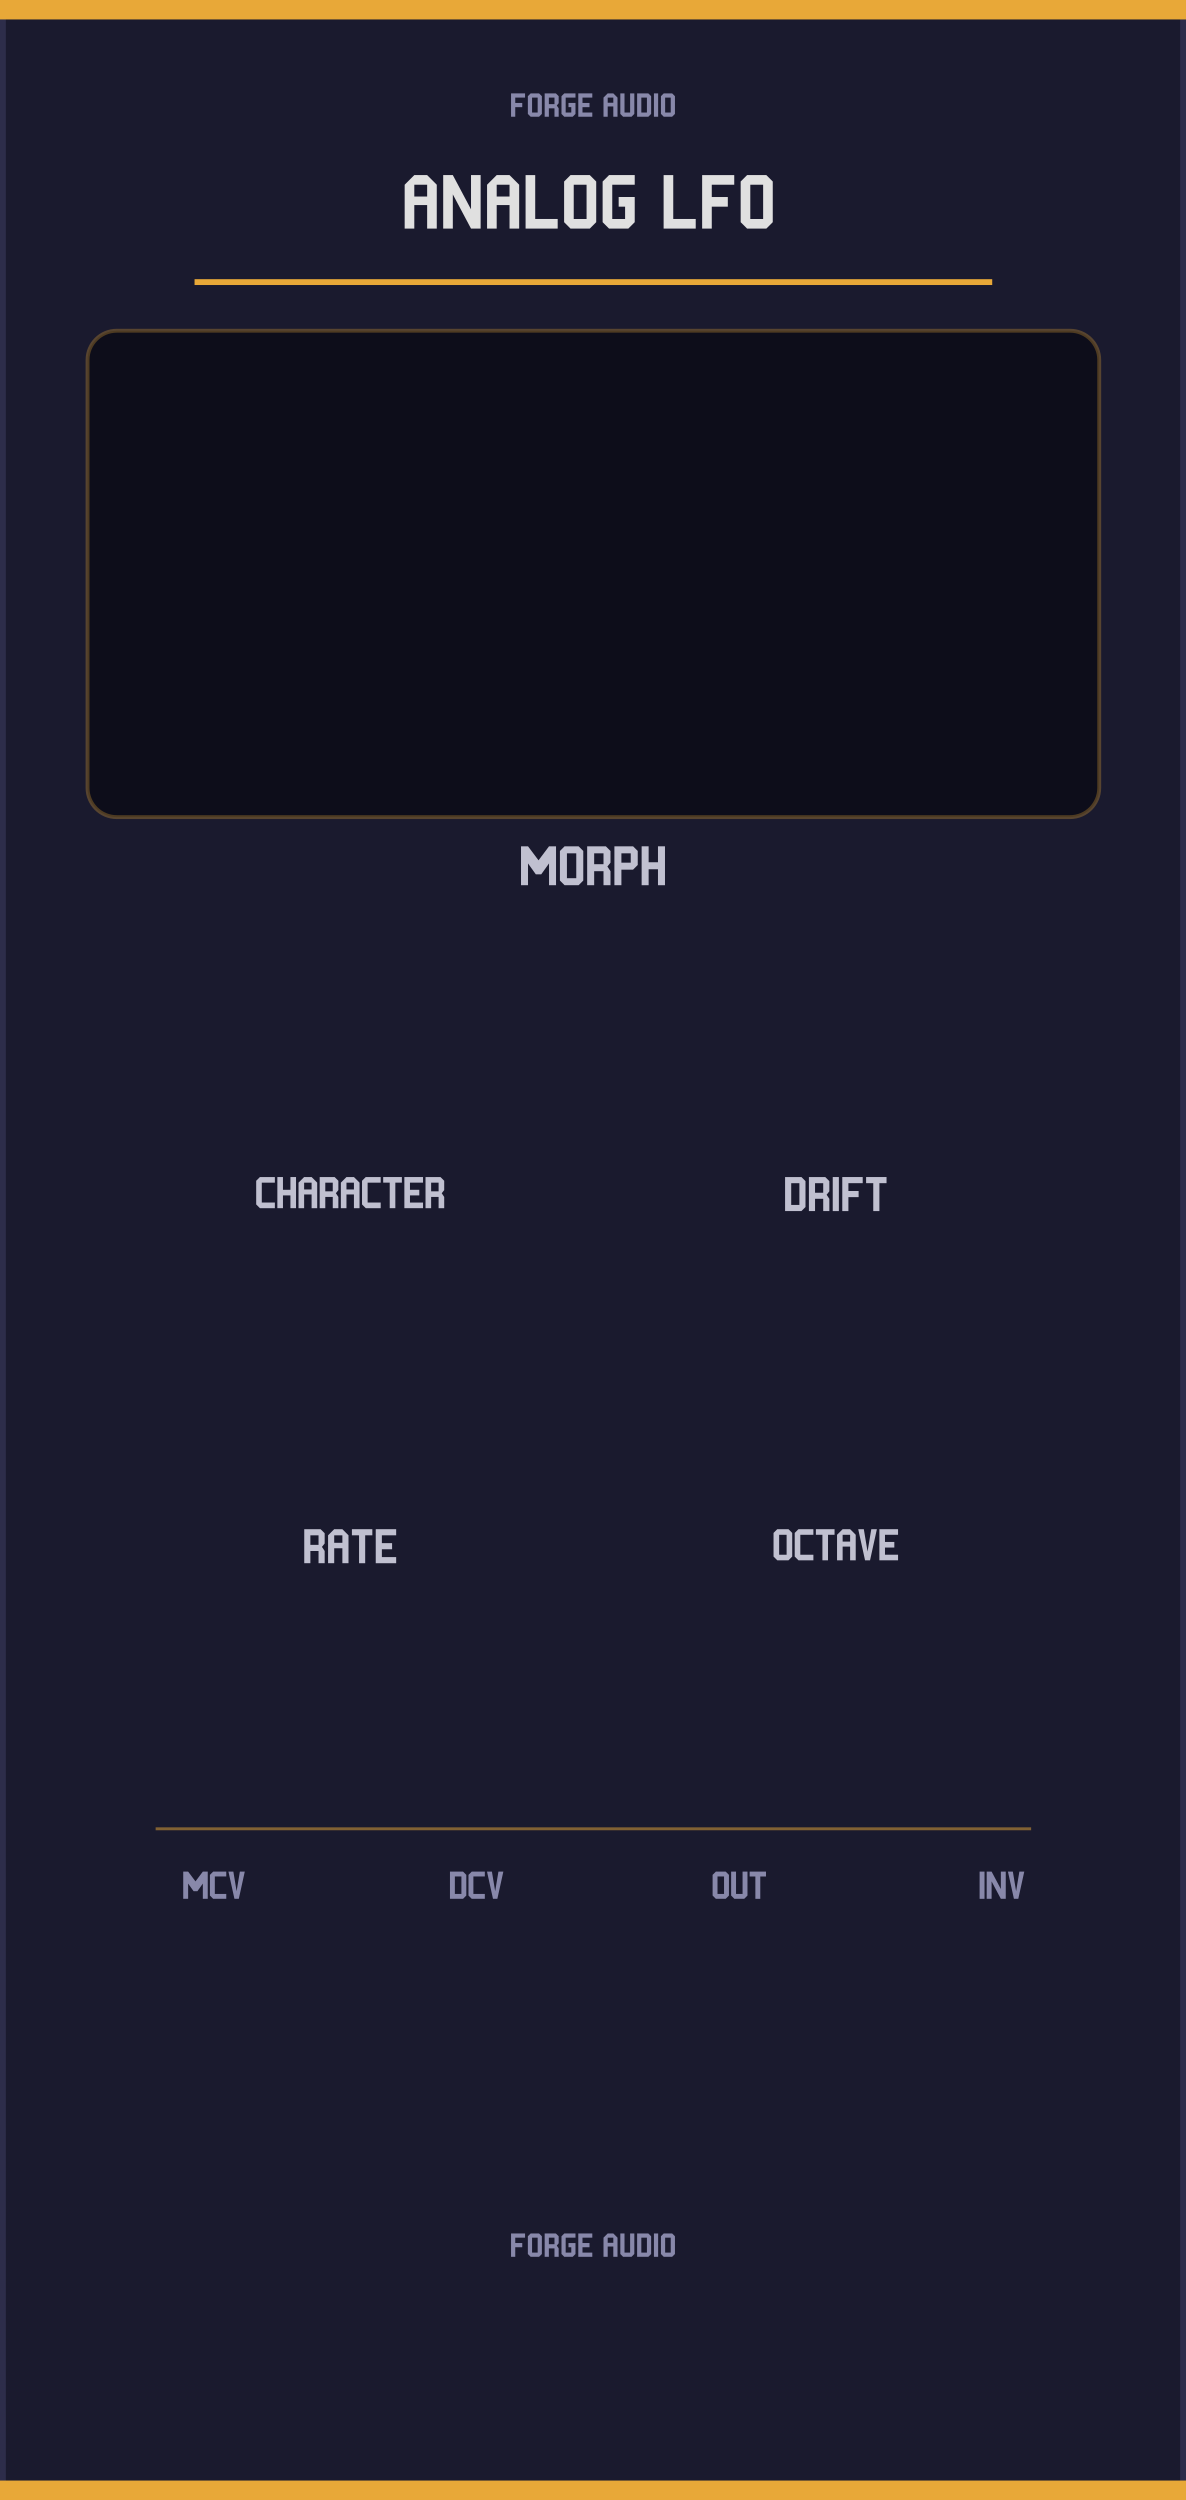
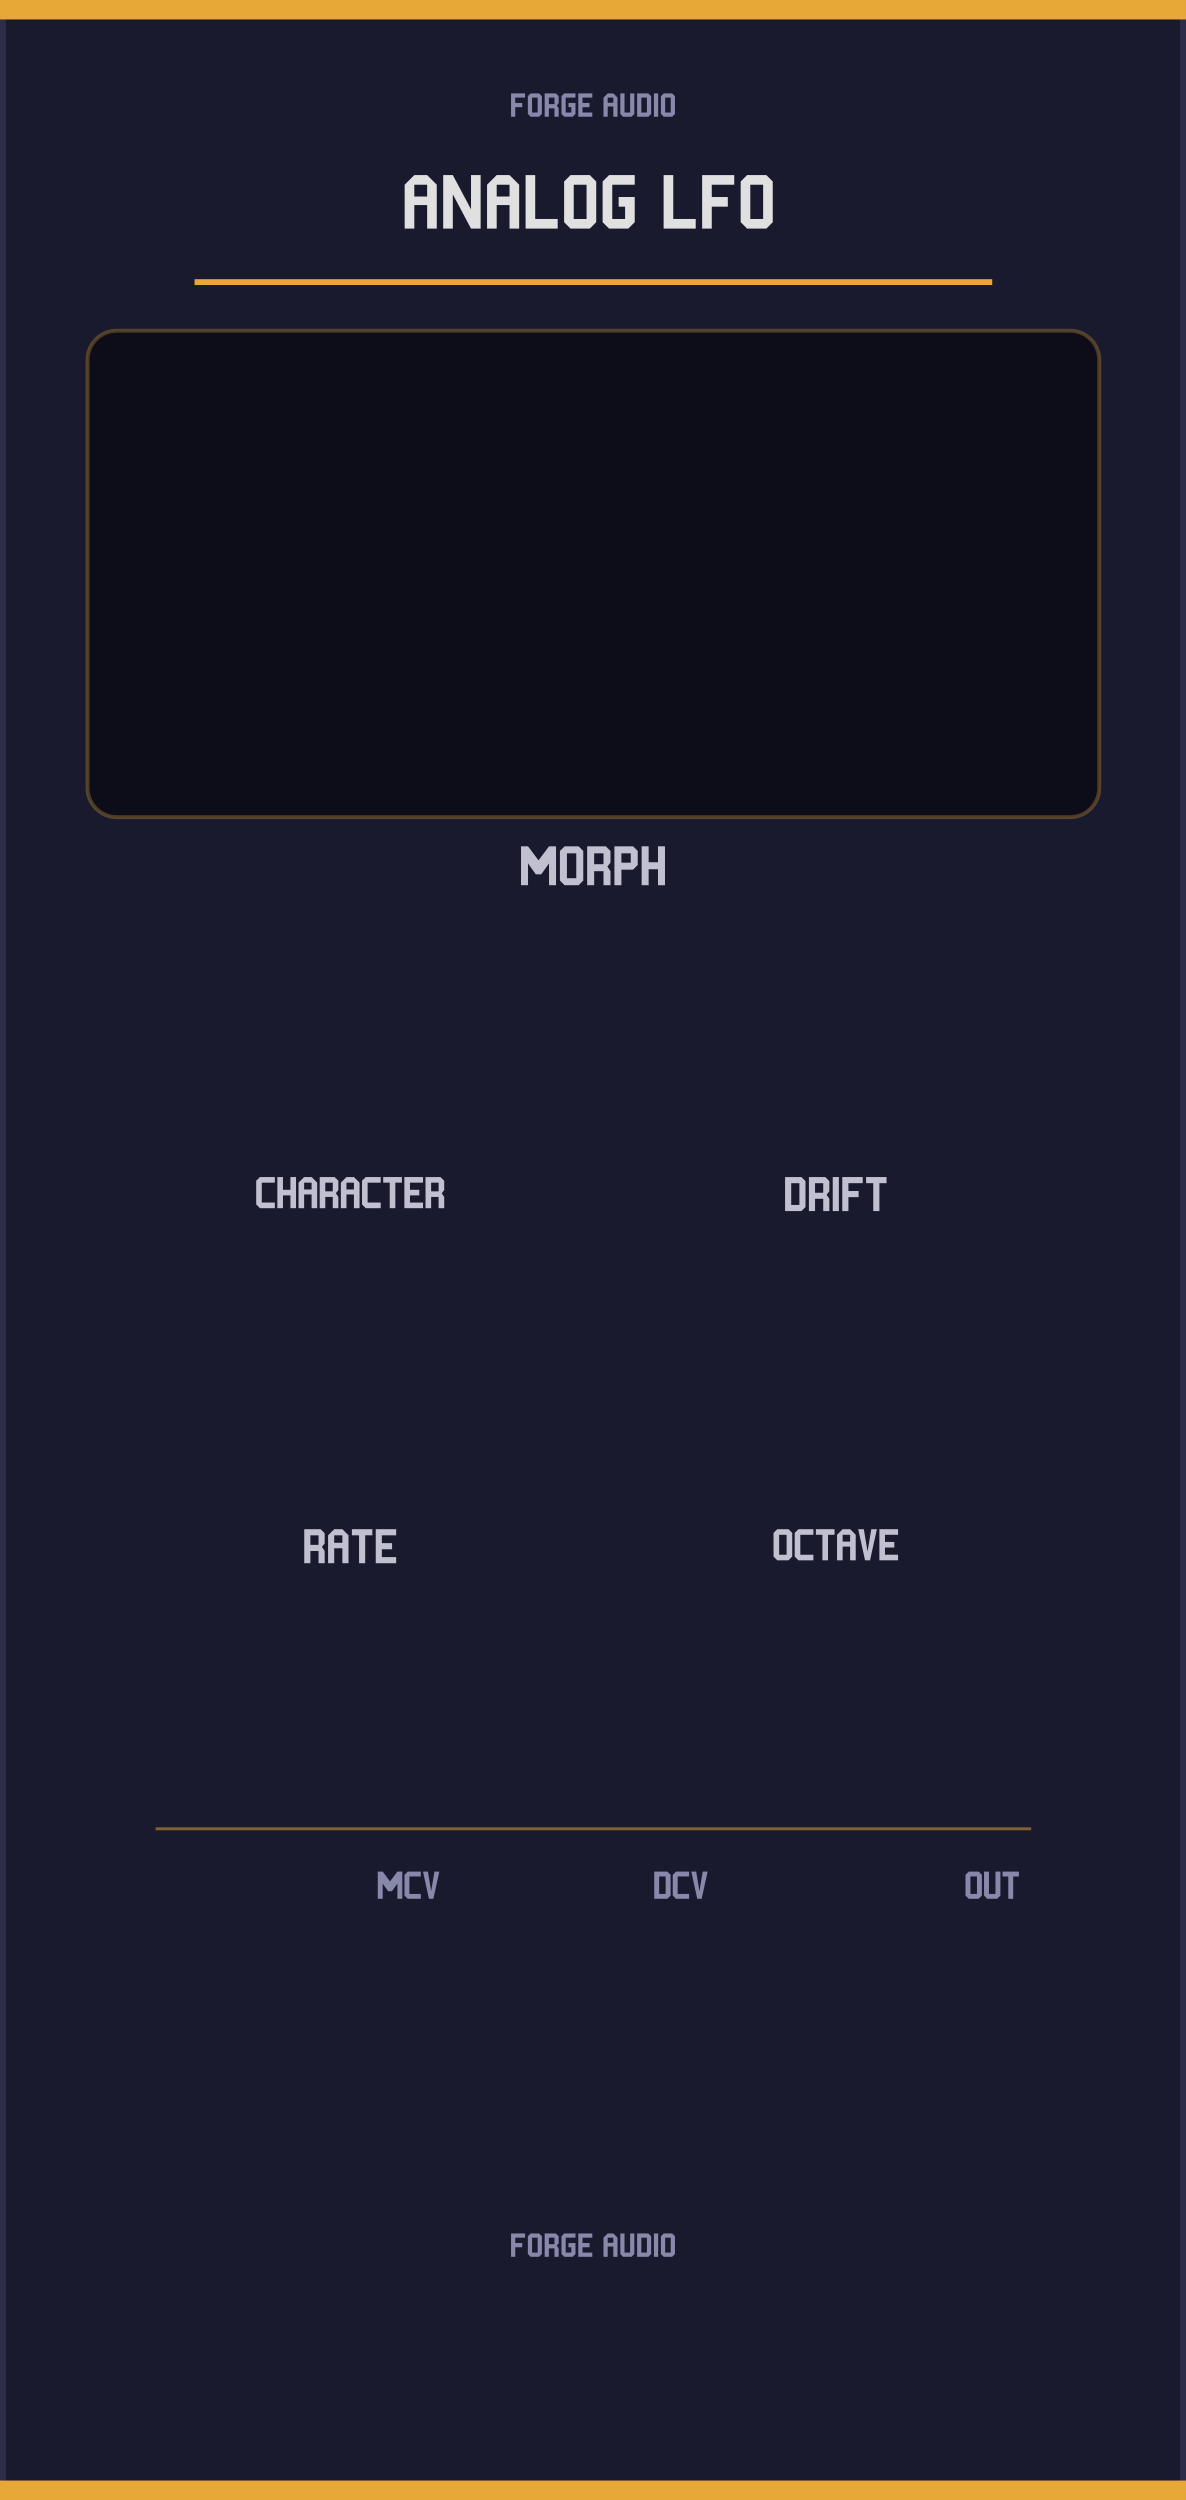
<svg xmlns="http://www.w3.org/2000/svg" width="60.96mm" height="128.5mm" viewBox="0 0 60.96 128.5">
  <rect x="0" y="0" width="60.96" height="128.5" fill="#1a1a2e" />
  <rect x="0.15" y="0.15" width="60.66" height="128.2" fill="none" stroke="#2d2d4a" stroke-width="0.3" />
  <rect x="0" y="0" width="60.96" height="1" fill="#e8a838" />
  <rect x="0" y="127.5" width="60.96" height="1" fill="#e8a838" />
  <g transform="translate(26.268, 4.8) scale(0.24)">
    <path fill="#8888aa" d="M0,0 L3,0 L3,0.9 L0.9,0.9 L0.9,2.05 L2.4,2.05 L2.4,2.95 L0.9,2.95 L0.9,5 L0,5 Z" />
    <path fill="#8888aa" fill-rule="evenodd" d="M4.2,0 L6,0 L6.6,0.6 L6.6,4.4 L6,5 L4.2,5 L3.6,4.4 L3.6,0.6 Z M4.5,0.9 L4.5,4.1 L5.7,4.1 L5.7,0.9 Z" />
    <path fill="#8888aa" fill-rule="evenodd" d="M7.2,0 L9.6,0 L10.2,0.6 L10.2,2.1 L9.8,2.6 L10.2,3.2 L10.2,5 L9.3,5 L9.3,3.2 L8.1,3.2 L8.1,5 L7.2,5 Z M8.1,0.9 L8.1,2.3 L9.3,2.3 L9.3,0.9 Z" />
    <path fill="#8888aa" d="M11.4,0 L13.8,0 L13.8,0.9 L11.7,0.9 L11.7,4.1 L12.9,4.1 L12.9,2.95 L12.3,2.95 L12.3,2.05 L13.8,2.05 L13.8,4.4 L13.2,5 L11.4,5 L10.8,4.4 L10.8,0.6 Z" />
    <path fill="#8888aa" d="M14.4,0 L17.4,0 L17.4,0.9 L15.3,0.9 L15.3,2.05 L16.8,2.05 L16.8,2.95 L15.3,2.95 L15.3,4.1 L17.4,4.1 L17.4,5 L14.4,5 Z" />
    <path fill="#8888aa" fill-rule="evenodd" d="M19.8,5 L19.8,0.9 L20.7,0 L21.9,0 L22.8,0.9 L22.8,5 L21.9,5 L21.9,2.8 L20.7,2.8 L20.7,5 Z M20.7,2 L21.9,2 L21.9,0.9 L20.7,0.9 Z" />
    <path fill="#8888aa" d="M23.4,0 L24.3,0 L24.3,4.1 L25.5,4.1 L25.5,0 L26.4,0 L26.4,4.4 L25.8,5 L24,5 L23.4,4.4 Z" />
    <path fill="#8888aa" fill-rule="evenodd" d="M27,0 L29.4,0 L30,0.6 L30,4.4 L29.4,5 L27,5 Z M27.9,0.9 L27.9,4.1 L29.1,4.1 L29.1,0.9 Z" />
    <path fill="#8888aa" d="M30.6,0 L31.5,0 L31.5,5 L30.6,5 Z" />
    <path fill="#8888aa" fill-rule="evenodd" d="M32.7,0 L34.5,0 L35.1,0.6 L35.1,4.4 L34.5,5 L32.7,5 L32.1,4.4 L32.1,0.6 Z M33,0.9 L33,4.1 L34.2,4.1 L34.2,0.9 Z" />
  </g>
  <g transform="translate(20.8, 9.0) scale(0.55)">
    <path fill="#e0e0e0" fill-rule="evenodd" d="M0,5 L0,0.9 L0.9,0 L2.1,0 L3,0.9 L3,5 L2.1,5 L2.1,2.8 L0.9,2.8 L0.9,5 Z M0.9,2 L2.1,2 L2.1,0.9 L0.9,0.9 Z" />
    <path fill="#e0e0e0" d="M3.6,0 L4.5,0 L6.2,3.2 L6.2,0 L7.1,0 L7.1,5 L6.2,5 L4.5,1.8 L4.5,5 L3.6,5 Z" />
    <path fill="#e0e0e0" fill-rule="evenodd" d="M7.7,5 L7.7,0.9 L8.6,0 L9.8,0 L10.7,0.9 L10.7,5 L9.8,5 L9.8,2.8 L8.6,2.8 L8.6,5 Z M8.6,2 L9.8,2 L9.8,0.9 L8.6,0.9 Z" />
    <path fill="#e0e0e0" d="M11.3,0 L12.2,0 L12.2,4.1 L14.3,4.1 L14.3,5 L11.3,5 Z" />
    <path fill="#e0e0e0" fill-rule="evenodd" d="M15.5,0 L17.3,0 L17.9,0.6 L17.9,4.4 L17.3,5 L15.5,5 L14.9,4.4 L14.9,0.6 Z M15.8,0.9 L15.8,4.1 L17,4.1 L17,0.9 Z" />
    <path fill="#e0e0e0" d="M19.1,0 L21.5,0 L21.5,0.9 L19.4,0.9 L19.4,4.1 L20.6,4.1 L20.6,2.95 L20,2.95 L20,2.05 L21.5,2.05 L21.5,4.4 L20.9,5 L19.1,5 L18.5,4.4 L18.5,0.6 Z" />
    <path fill="#e0e0e0" d="M24.2,0 L25.1,0 L25.1,4.1 L27.2,4.1 L27.2,5 L24.2,5 Z" />
    <path fill="#e0e0e0" d="M27.8,0 L30.8,0 L30.8,0.9 L28.7,0.9 L28.7,2.05 L30.2,2.05 L30.2,2.95 L28.7,2.95 L28.7,5 L27.8,5 Z" />
    <path fill="#e0e0e0" fill-rule="evenodd" d="M32,0 L33.8,0 L34.4,0.6 L34.4,4.4 L33.8,5 L32,5 L31.4,4.4 L31.4,0.6 Z M32.3,0.9 L32.3,4.1 L33.5,4.1 L33.5,0.9 Z" />
  </g>
  <line x1="10" y1="14.5" x2="51" y2="14.5" stroke="#e8a838" stroke-width="0.3" />
  <rect x="4.5" y="17" width="52" height="25" rx="1.5" fill="#0d0d1a" stroke="#e8a838" stroke-width="0.2" stroke-opacity="0.3" />
  <g transform="translate(26.78, 43.5) scale(0.4)">
    <path fill="#c0c0d0" d="M0,0 L0.9,0 L2.25,1.8 L3.6,0 L4.5,0 L4.5,5 L3.6,5 L3.6,2.2 L2.6,3.6 L1.9,3.6 L0.9,2.2 L0.9,5 L0,5 Z" />
    <path fill="#c0c0d0" fill-rule="evenodd" d="M5.6,0 L7.4,0 L8,0.6 L8,4.4 L7.4,5 L5.6,5 L5,4.4 L5,0.6 Z M5.9,0.9 L5.9,4.1 L7.1,4.1 L7.1,0.9 Z" />
    <path fill="#c0c0d0" fill-rule="evenodd" d="M8.5,0 L10.9,0 L11.5,0.6 L11.5,2.1 L11.1,2.6 L11.5,3.2 L11.5,5 L10.6,5 L10.6,3.2 L9.4,3.2 L9.4,5 L8.5,5 Z M9.4,0.9 L9.4,2.3 L10.6,2.3 L10.6,0.9 Z" />
    <path fill="#c0c0d0" fill-rule="evenodd" d="M12,0 L14.4,0 L15,0.6 L15,2.4 L14.4,3 L12.9,3 L12.9,5 L12,5 Z M12.9,0.9 L12.9,2.1 L14.1,2.1 L14.1,0.9 Z" />
    <path fill="#c0c0d0" d="M15.5,0 L16.4,0 L16.4,2.05 L17.6,2.05 L17.6,0 L18.5,0 L18.5,5 L17.6,5 L17.6,2.95 L16.4,2.95 L16.4,5 L15.5,5 Z" />
  </g>
  <g transform="translate(13.168, 60.5) scale(0.32)">
    <path fill="#c0c0d0" d="M0.6,0 L3,0 L3,0.9 L0.9,0.9 L0.9,4.1 L3,4.1 L3,5 L0.6,5 L0,4.4 L0,0.6 Z" />
    <path fill="#c0c0d0" d="M3.4,0 L4.3,0 L4.3,2.05 L5.5,2.05 L5.5,0 L6.4,0 L6.4,5 L5.5,5 L5.5,2.95 L4.3,2.95 L4.3,5 L3.4,5 Z" />
    <path fill="#c0c0d0" fill-rule="evenodd" d="M6.8,5 L6.8,0.9 L7.7,0 L8.9,0 L9.8,0.9 L9.8,5 L8.9,5 L8.9,2.8 L7.7,2.8 L7.7,5 Z M7.7,2 L8.9,2 L8.9,0.9 L7.7,0.9 Z" />
    <path fill="#c0c0d0" fill-rule="evenodd" d="M10.2,0 L12.6,0 L13.2,0.6 L13.2,2.1 L12.8,2.6 L13.2,3.2 L13.2,5 L12.3,5 L12.3,3.2 L11.1,3.2 L11.1,5 L10.2,5 Z M11.1,0.9 L11.1,2.3 L12.3,2.3 L12.3,0.9 Z" />
    <path fill="#c0c0d0" fill-rule="evenodd" d="M13.6,5 L13.6,0.9 L14.5,0 L15.7,0 L16.6,0.9 L16.6,5 L15.7,5 L15.7,2.8 L14.5,2.8 L14.5,5 Z M14.5,2 L15.7,2 L15.7,0.9 L14.5,0.9 Z" />
    <path fill="#c0c0d0" d="M17.6,0 L20,0 L20,0.9 L17.9,0.9 L17.9,4.1 L20,4.1 L20,5 L17.6,5 L17,4.4 L17,0.6 Z" />
    <path fill="#c0c0d0" d="M20.4,0 L23.4,0 L23.4,0.9 L22.35,0.9 L22.35,5 L21.45,5 L21.45,0.9 L20.4,0.9 Z" />
    <path fill="#c0c0d0" d="M23.8,0 L26.8,0 L26.8,0.9 L24.7,0.9 L24.7,2.05 L26.2,2.05 L26.2,2.95 L24.7,2.95 L24.7,4.1 L26.8,4.1 L26.8,5 L23.8,5 Z" />
    <path fill="#c0c0d0" fill-rule="evenodd" d="M27.2,0 L29.6,0 L30.2,0.6 L30.2,2.1 L29.8,2.6 L30.2,3.2 L30.2,5 L29.3,5 L29.3,3.2 L28.1,3.2 L28.1,5 L27.2,5 Z M28.1,0.9 L28.1,2.3 L29.3,2.3 L29.3,0.9 Z" />
  </g>
  <g transform="translate(40.353, 60.5) scale(0.35)">
    <path fill="#c0c0d0" fill-rule="evenodd" d="M0,0 L2.4,0 L3,0.6 L3,4.4 L2.4,5 L0,5 Z M0.9,0.9 L0.9,4.1 L2.1,4.1 L2.1,0.9 Z" />
    <path fill="#c0c0d0" fill-rule="evenodd" d="M3.5,0 L5.9,0 L6.5,0.6 L6.5,2.1 L6.1,2.6 L6.5,3.2 L6.5,5 L5.6,5 L5.6,3.2 L4.4,3.2 L4.4,5 L3.5,5 Z M4.4,0.9 L4.4,2.3 L5.6,2.3 L5.6,0.9 Z" />
    <path fill="#c0c0d0" d="M7,0 L7.9,0 L7.9,5 L7,5 Z" />
    <path fill="#c0c0d0" d="M8.4,0 L11.4,0 L11.4,0.9 L9.3,0.9 L9.3,2.05 L10.8,2.05 L10.8,2.95 L9.3,2.95 L9.3,5 L8.4,5 Z" />
    <path fill="#c0c0d0" d="M11.9,0 L14.9,0 L14.9,0.9 L13.85,0.9 L13.85,5 L12.95,5 L12.95,0.9 L11.9,0.9 Z" />
  </g>
  <g transform="translate(15.638, 78.6) scale(0.35)">
    <path fill="#c0c0d0" fill-rule="evenodd" d="M0,0 L2.4,0 L3,0.6 L3,2.1 L2.6,2.6 L3,3.2 L3,5 L2.1,5 L2.1,3.2 L0.9,3.2 L0.9,5 L0,5 Z M0.9,0.9 L0.9,2.3 L2.1,2.3 L2.1,0.9 Z" />
    <path fill="#c0c0d0" fill-rule="evenodd" d="M3.5,5 L3.5,0.9 L4.4,0 L5.6,0 L6.5,0.9 L6.5,5 L5.6,5 L5.6,2.8 L4.4,2.8 L4.4,5 Z M4.4,2 L5.6,2 L5.6,0.9 L4.4,0.9 Z" />
    <path fill="#c0c0d0" d="M7,0 L10,0 L10,0.9 L8.95,0.9 L8.95,5 L8.05,5 L8.05,0.9 L7,0.9 Z" />
    <path fill="#c0c0d0" d="M10.5,0 L13.5,0 L13.5,0.9 L11.4,0.9 L11.4,2.05 L12.9,2.05 L12.9,2.95 L11.4,2.95 L11.4,4.1 L13.5,4.1 L13.5,5 L10.5,5 Z" />
  </g>
  <g transform="translate(39.76, 78.6) scale(0.32)">
    <path fill="#c0c0d0" fill-rule="evenodd" d="M0.6,0 L2.4,0 L3,0.6 L3,4.4 L2.4,5 L0.6,5 L0,4.4 L0,0.6 Z M0.9,0.9 L0.9,4.1 L2.1,4.1 L2.1,0.9 Z" />
    <path fill="#c0c0d0" d="M4,0 L6.4,0 L6.4,0.9 L4.3,0.9 L4.3,4.1 L6.4,4.1 L6.4,5 L4,5 L3.4,4.4 L3.4,0.6 Z" />
    <path fill="#c0c0d0" d="M6.8,0 L9.8,0 L9.8,0.9 L8.75,0.9 L8.75,5 L7.85,5 L7.85,0.9 L6.8,0.9 Z" />
    <path fill="#c0c0d0" fill-rule="evenodd" d="M10.2,5 L10.2,0.9 L11.1,0 L12.3,0 L13.2,0.9 L13.2,5 L12.3,5 L12.3,2.8 L11.1,2.8 L11.1,5 Z M11.1,2 L12.3,2 L12.3,0.9 L11.1,0.9 Z" />
    <path fill="#c0c0d0" d="M13.6,0 L14.5,0 L15.1,3.6 L15.7,0 L16.6,0 L15.5,5 L14.7,5 Z" />
    <path fill="#c0c0d0" d="M17,0 L20,0 L20,0.9 L17.9,0.9 L17.9,2.05 L19.4,2.05 L19.4,2.95 L17.9,2.95 L17.9,4.1 L20,4.1 L20,5 L17,5 Z" />
  </g>
  <line x1="8" y1="94" x2="53" y2="94" stroke="#e8a838" stroke-width="0.15" stroke-opacity="0.5" />
-   <g transform="translate(9.418, 96.2) scale(0.28)">
+   <g transform="translate(19.418, 96.2) scale(0.28)">
    <path fill="#8888aa" d="M0,0 L0.9,0 L2.25,1.8 L3.6,0 L4.5,0 L4.5,5 L3.6,5 L3.6,2.2 L2.6,3.6 L1.9,3.6 L0.9,2.2 L0.9,5 L0,5 Z" />
    <path fill="#8888aa" d="M5.5,0 L7.9,0 L7.9,0.9 L5.8,0.9 L5.8,4.1 L7.9,4.1 L7.9,5 L5.5,5 L4.9,4.4 L4.9,0.6 Z" />
    <path fill="#8888aa" d="M8.3,0 L9.2,0 L9.8,3.6 L10.4,0 L11.3,0 L10.2,5 L9.4,5 Z" />
  </g>
-   <g transform="translate(23.128, 96.2) scale(0.28)">
+   <g transform="translate(33.628, 96.2) scale(0.28)">
    <path fill="#8888aa" fill-rule="evenodd" d="M0,0 L2.4,0 L3,0.6 L3,4.4 L2.4,5 L0,5 Z M0.9,0.9 L0.9,4.1 L2.1,4.1 L2.1,0.9 Z" />
    <path fill="#8888aa" d="M4,0 L6.4,0 L6.4,0.9 L4.3,0.9 L4.3,4.1 L6.4,4.1 L6.4,5 L4,5 L3.4,4.4 L3.4,0.6 Z" />
    <path fill="#8888aa" d="M6.8,0 L7.7,0 L8.3,3.6 L8.9,0 L9.8,0 L8.7,5 L7.9,5 Z" />
  </g>
-   <g transform="translate(36.628, 96.2) scale(0.28)">
+   <g transform="translate(49.628, 96.2) scale(0.28)">
    <path fill="#8888aa" fill-rule="evenodd" d="M0.6,0 L2.4,0 L3,0.6 L3,4.4 L2.4,5 L0.6,5 L0,4.4 L0,0.6 Z M0.9,0.9 L0.9,4.1 L2.1,4.1 L2.1,0.9 Z" />
    <path fill="#8888aa" d="M3.4,0 L4.3,0 L4.3,4.1 L5.5,4.1 L5.5,0 L6.4,0 L6.4,4.4 L5.8,5 L4,5 L3.4,4.4 Z" />
    <path fill="#8888aa" d="M6.8,0 L9.8,0 L9.8,0.9 L8.75,0.9 L8.75,5 L7.85,5 L7.85,0.9 L6.8,0.9 Z" />
-   </g>
-   <g transform="translate(50.352, 96.2) scale(0.28)">
-     <path fill="#8888aa" d="M0,0 L0.9,0 L0.9,5 L0,5 Z" />
-     <path fill="#8888aa" d="M1.3,0 L2.2,0 L3.9,3.2 L3.9,0 L4.8,0 L4.8,5 L3.9,5 L2.2,1.8 L2.2,5 L1.3,5 Z" />
-     <path fill="#8888aa" d="M5.2,0 L6.1,0 L6.7,3.6 L7.3,0 L8.2,0 L7.1,5 L6.3,5 Z" />
  </g>
  <g transform="translate(26.268, 114.8) scale(0.24)">
    <path fill="#8888aa" d="M0,0 L3,0 L3,0.9 L0.9,0.9 L0.9,2.05 L2.4,2.05 L2.4,2.95 L0.9,2.95 L0.9,5 L0,5 Z" />
    <path fill="#8888aa" fill-rule="evenodd" d="M4.2,0 L6,0 L6.6,0.6 L6.6,4.4 L6,5 L4.2,5 L3.6,4.4 L3.6,0.6 Z M4.5,0.9 L4.5,4.1 L5.7,4.1 L5.7,0.9 Z" />
    <path fill="#8888aa" fill-rule="evenodd" d="M7.2,0 L9.6,0 L10.2,0.6 L10.2,2.1 L9.8,2.6 L10.2,3.2 L10.2,5 L9.3,5 L9.3,3.2 L8.1,3.2 L8.1,5 L7.2,5 Z M8.1,0.9 L8.1,2.3 L9.3,2.3 L9.3,0.9 Z" />
    <path fill="#8888aa" d="M11.4,0 L13.8,0 L13.8,0.9 L11.7,0.9 L11.7,4.1 L12.9,4.1 L12.9,2.95 L12.3,2.95 L12.3,2.05 L13.8,2.05 L13.8,4.4 L13.2,5 L11.4,5 L10.8,4.4 L10.8,0.6 Z" />
    <path fill="#8888aa" d="M14.4,0 L17.4,0 L17.4,0.9 L15.3,0.9 L15.3,2.05 L16.8,2.05 L16.8,2.95 L15.3,2.95 L15.3,4.1 L17.4,4.1 L17.4,5 L14.4,5 Z" />
    <path fill="#8888aa" fill-rule="evenodd" d="M19.8,5 L19.8,0.9 L20.7,0 L21.9,0 L22.8,0.9 L22.8,5 L21.9,5 L21.9,2.8 L20.7,2.8 L20.7,5 Z M20.7,2 L21.9,2 L21.9,0.9 L20.7,0.9 Z" />
    <path fill="#8888aa" d="M23.4,0 L24.3,0 L24.3,4.1 L25.5,4.1 L25.5,0 L26.4,0 L26.4,4.4 L25.8,5 L24,5 L23.4,4.4 Z" />
    <path fill="#8888aa" fill-rule="evenodd" d="M27,0 L29.4,0 L30,0.6 L30,4.4 L29.4,5 L27,5 Z M27.9,0.9 L27.9,4.1 L29.1,4.1 L29.1,0.9 Z" />
    <path fill="#8888aa" d="M30.6,0 L31.5,0 L31.5,5 L30.6,5 Z" />
    <path fill="#8888aa" fill-rule="evenodd" d="M32.7,0 L34.5,0 L35.1,0.6 L35.1,4.4 L34.5,5 L32.7,5 L32.1,4.4 L32.1,0.6 Z M33,0.9 L33,4.1 L34.2,4.1 L34.2,0.9 Z" />
  </g>
  <g id="components" style="display:none">
    <circle cx="30.48" cy="54.0" r="7.62" fill="#ff0000" />
    <circle cx="18.0" cy="69.0" r="6.1" fill="#ff0000" />
    <circle cx="42.96" cy="69.0" r="6.1" fill="#ff0000" />
    <circle cx="18.0" cy="86.0" r="4.8" fill="#ff0000" />
    <circle cx="42.96" cy="86.0" r="4.8" fill="#ff0000" />
-     <circle cx="11.0" cy="104.0" r="4.0" fill="#00ff00" />
-     <circle cx="24.5" cy="104.0" r="4.0" fill="#00ff00" />
-     <circle cx="38.0" cy="104.0" r="4.0" fill="#0000ff" />
-     <circle cx="51.5" cy="104.0" r="4.0" fill="#0000ff" />
+     <circle cx="9.0" cy="104.0" r="3.03" fill="#ff0000" />
+     <circle cx="21.0" cy="104.0" r="4.0" fill="#00ff00" />
+     <circle cx="35.0" cy="104.0" r="4.0" fill="#00ff00" />
+     <circle cx="51.0" cy="104.0" r="4.0" fill="#0000ff" />
  </g>
</svg>
